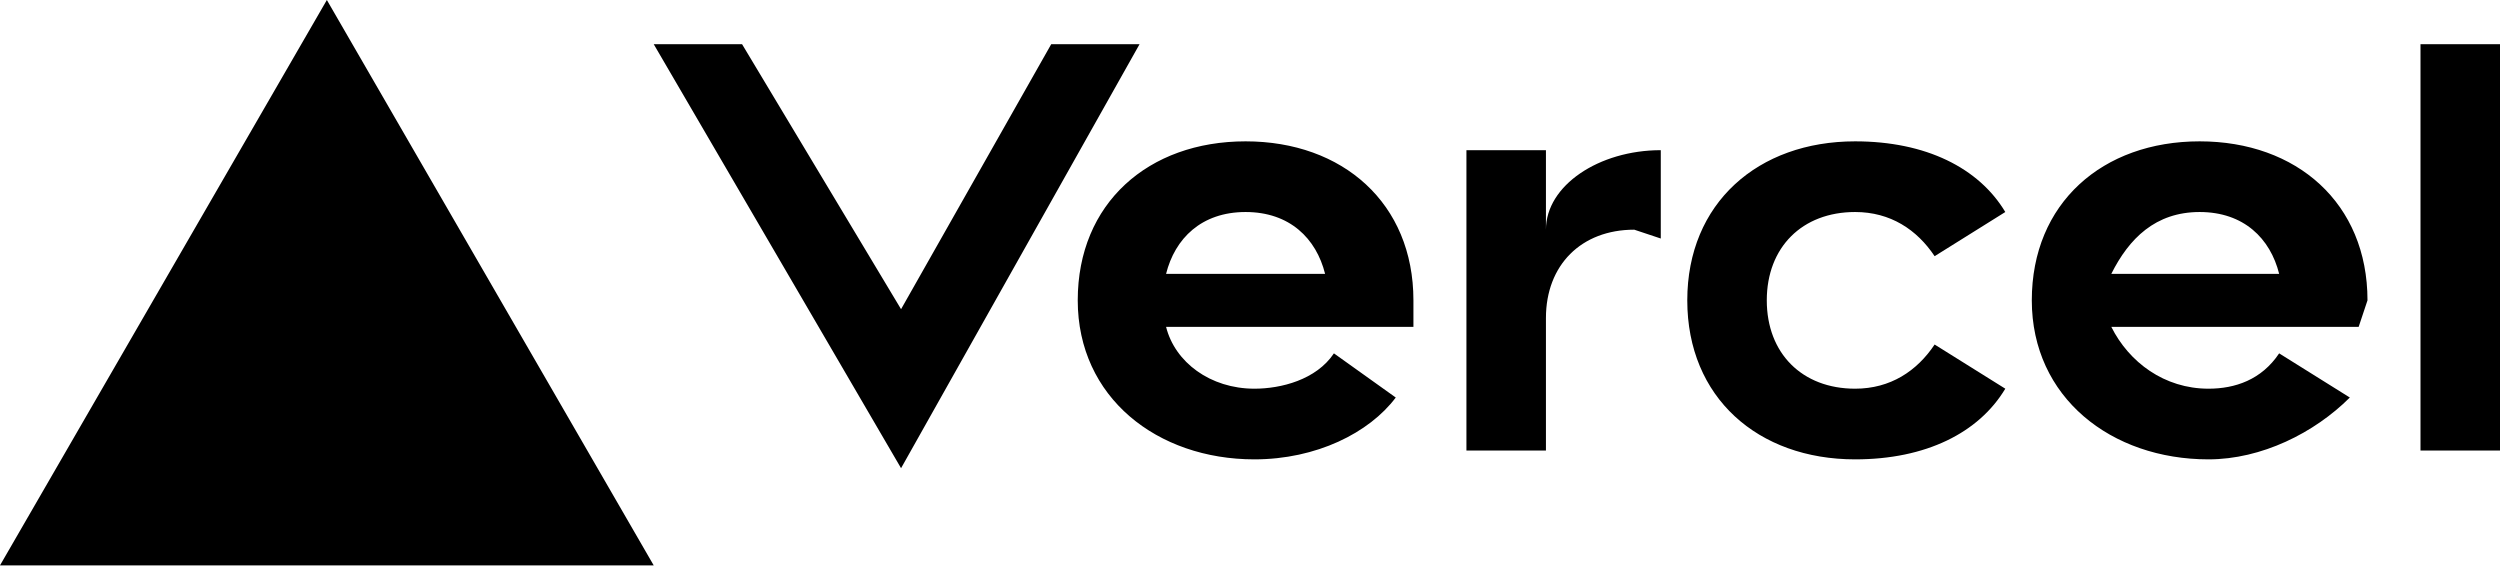
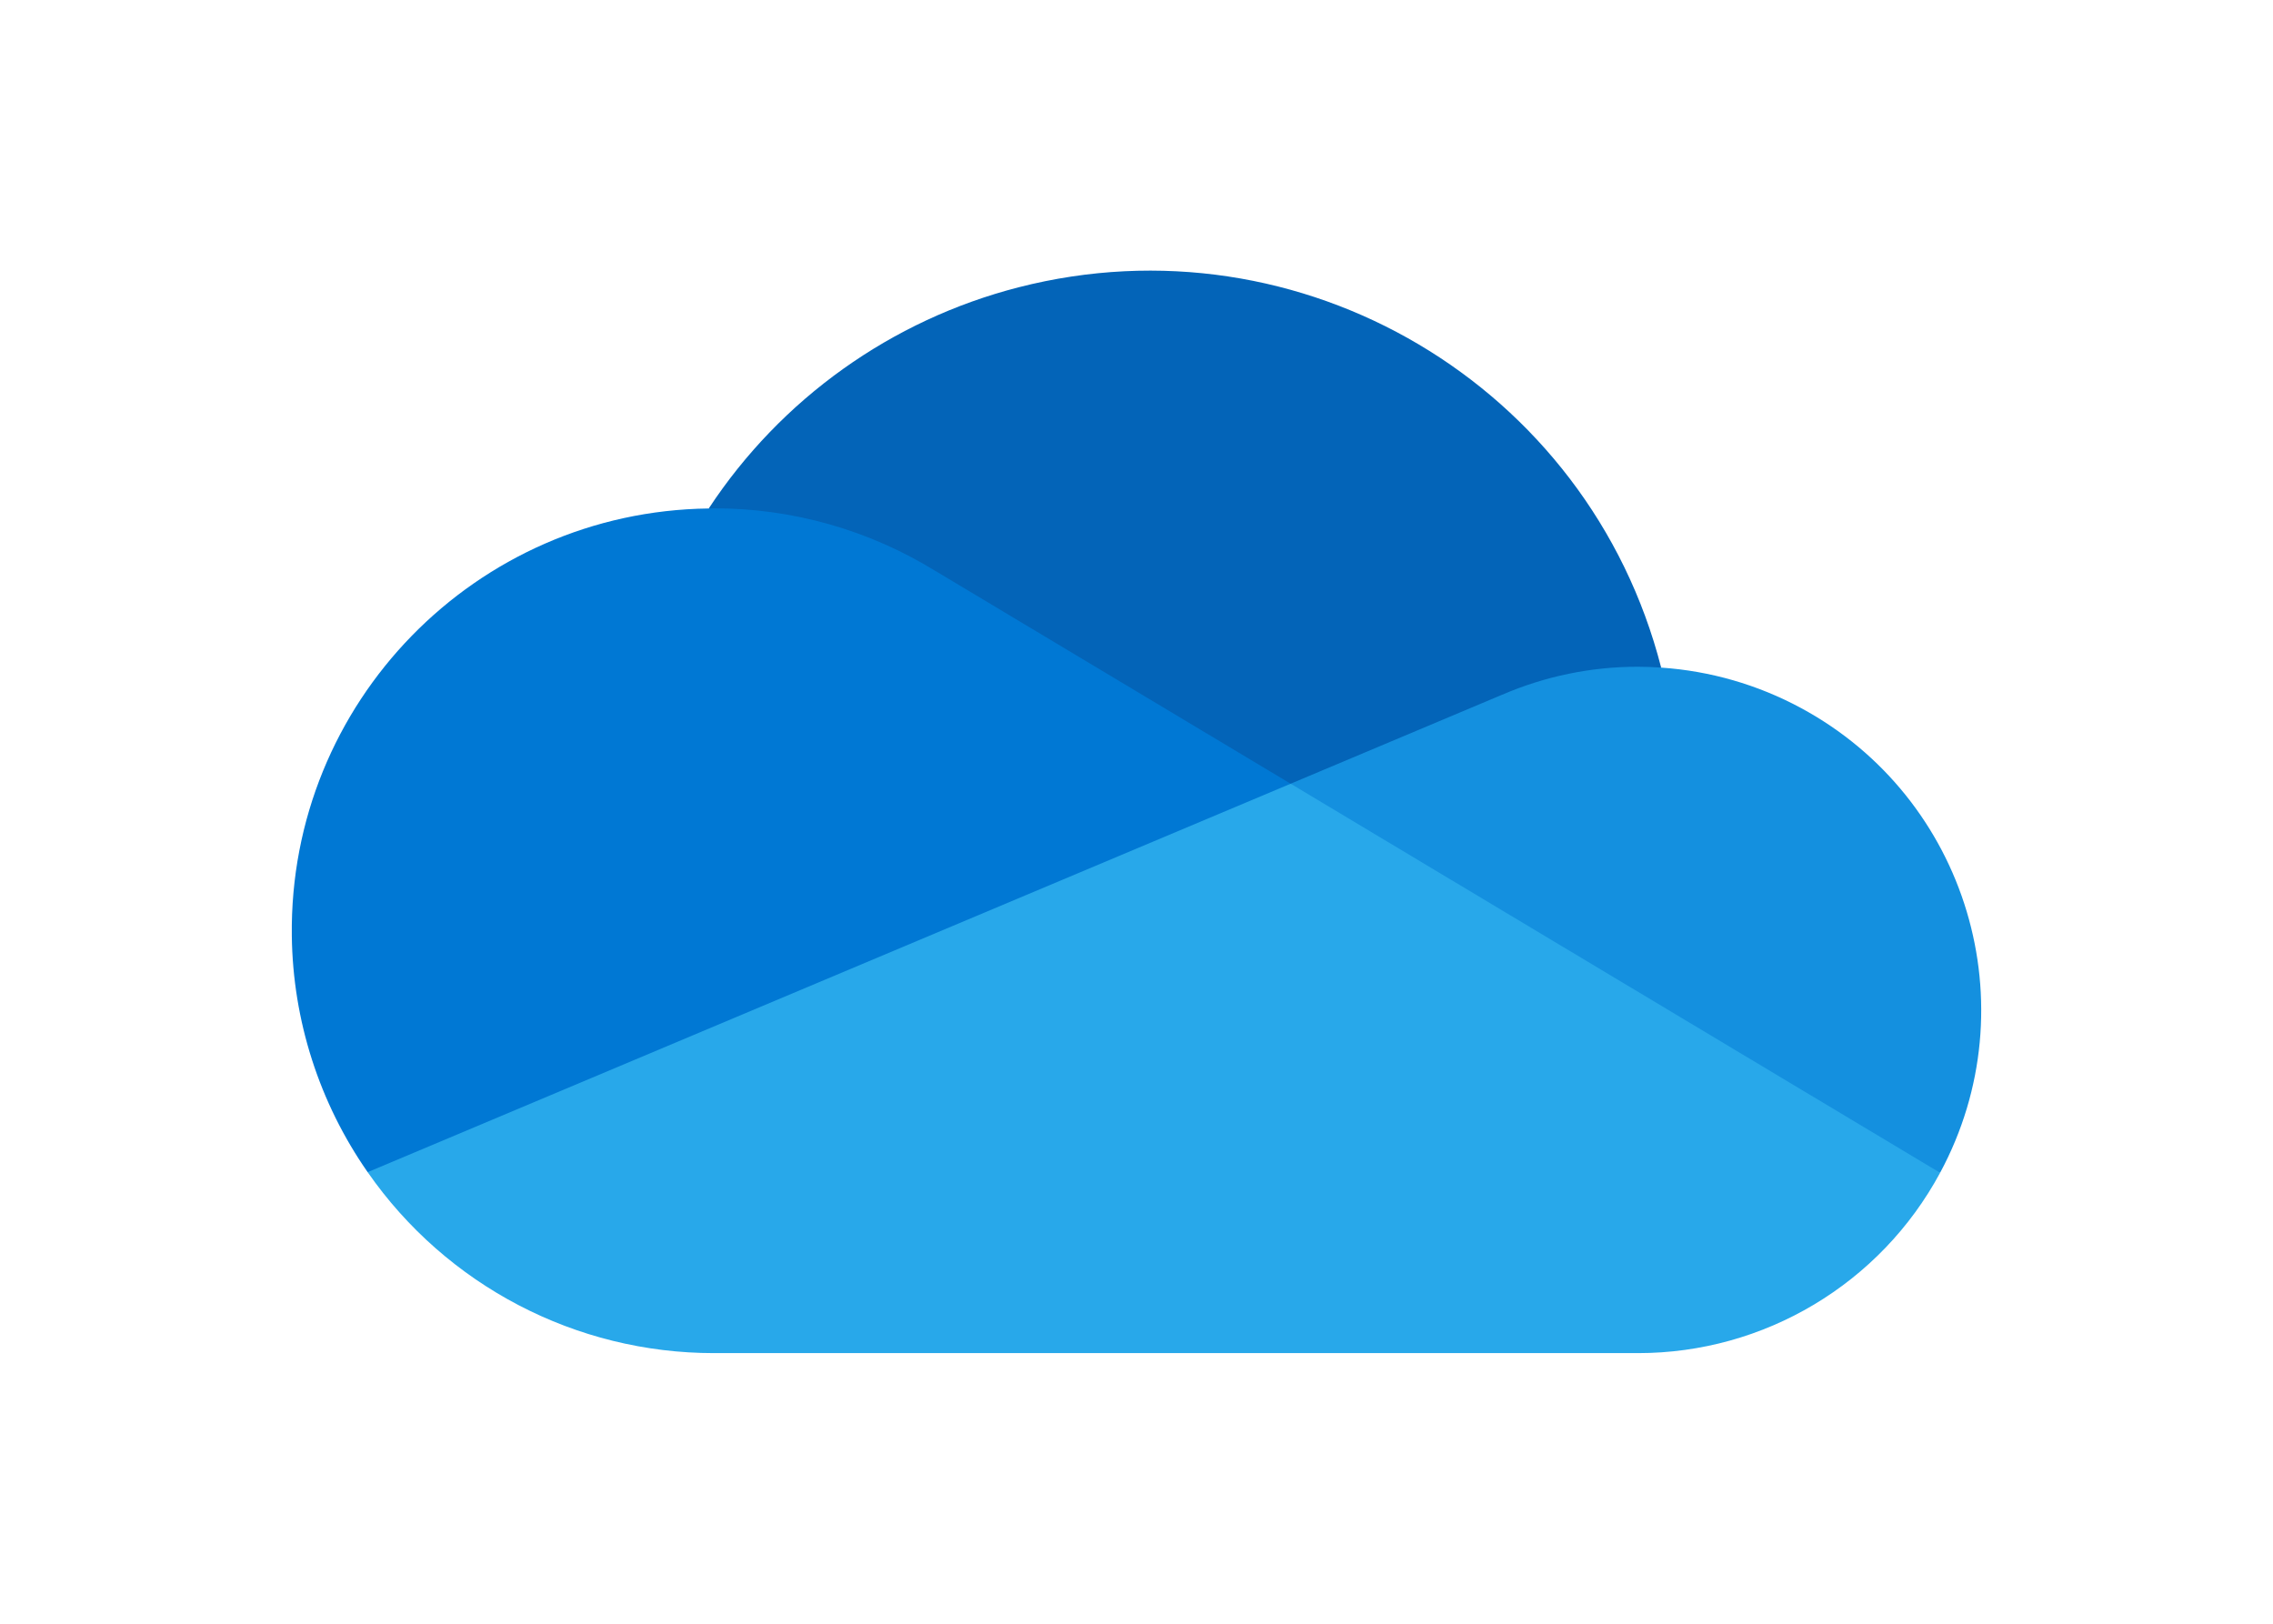
- <svg xmlns="http://www.w3.org/2000/svg" fill="none" viewBox="0 0 283 64">
-   <path fill="black" d="M141 16c-11 0-19 7-19 18s9 18 20 18c7 0 13-3 16-7l-7-5c-2 3-6 4-9 4-5 0-9-3-10-7h28v-3c0-11-8-18-19-18zm-9 15c1-4 4-7 9-7s8 3 9 7h-18zm117-15c-11 0-19 7-19 18s9 18 20 18c6 0 12-3 16-7l-8-5c-2 3-5 4-8 4-5 0-9-3-11-7h28l1-3c0-11-8-18-19-18zm-10 15c2-4 5-7 10-7s8 3 9 7h-19zm-39 3c0 6 4 10 10 10 4 0 7-2 9-5l8 5c-3 5-9 8-17 8-11 0-19-7-19-18s8-18 19-18c8 0 14 3 17 8l-8 5c-2-3-5-5-9-5-6 0-10 4-10 10zm83-29v46h-9V5h9zM37 0l37 64H0L37 0zm92 5-27 48L74 5h10l18 30 17-30h10zm59 12v10l-3-1c-6 0-10 4-10 10v15h-9V17h9v9c0-5 6-9 13-9z" />
+ <svg xmlns="http://www.w3.org/2000/svg" height="50" width="70" viewBox="-154.506 -164.981 1339.055 989.883">
+   <path d="M622.292 445.338l212.613-203.327C790.741 69.804 615.338-33.996 443.13 10.168a321.9 321.9 0 00-188.92 134.837c3.29-.083 368.082 300.333 368.082 300.333z" fill="#0364B8" />
+   <path d="M392.776 183.283l-.01.035A256.233 256.233 0 00257.5 144.921c-1.104 0-2.189.07-3.29.083C112.063 146.765-1.74 263.424.02 405.567a257.389 257.389 0 0046.244 144.04l318.528-39.894 244.21-196.915z" fill="#0078D4" />
+   <path d="M834.905 242.012c-4.674-.312-9.37-.528-14.123-.528a208.464 208.464 0 00-82.93 17.117l-.006-.022-128.844 54.22 142.041 175.456 253.934 61.728c54.8-101.732 16.752-228.625-84.98-283.424a209.23 209.23 0 00-85.09-24.546z" fill="#1490DF" />
+   <path d="M46.264 549.607C94.36 618.757 173.27 659.967 257.5 659.922h563.281c76.946.022 147.691-42.202 184.195-109.937L609.001 312.798z" fill="#28A8EA" />
</svg>
